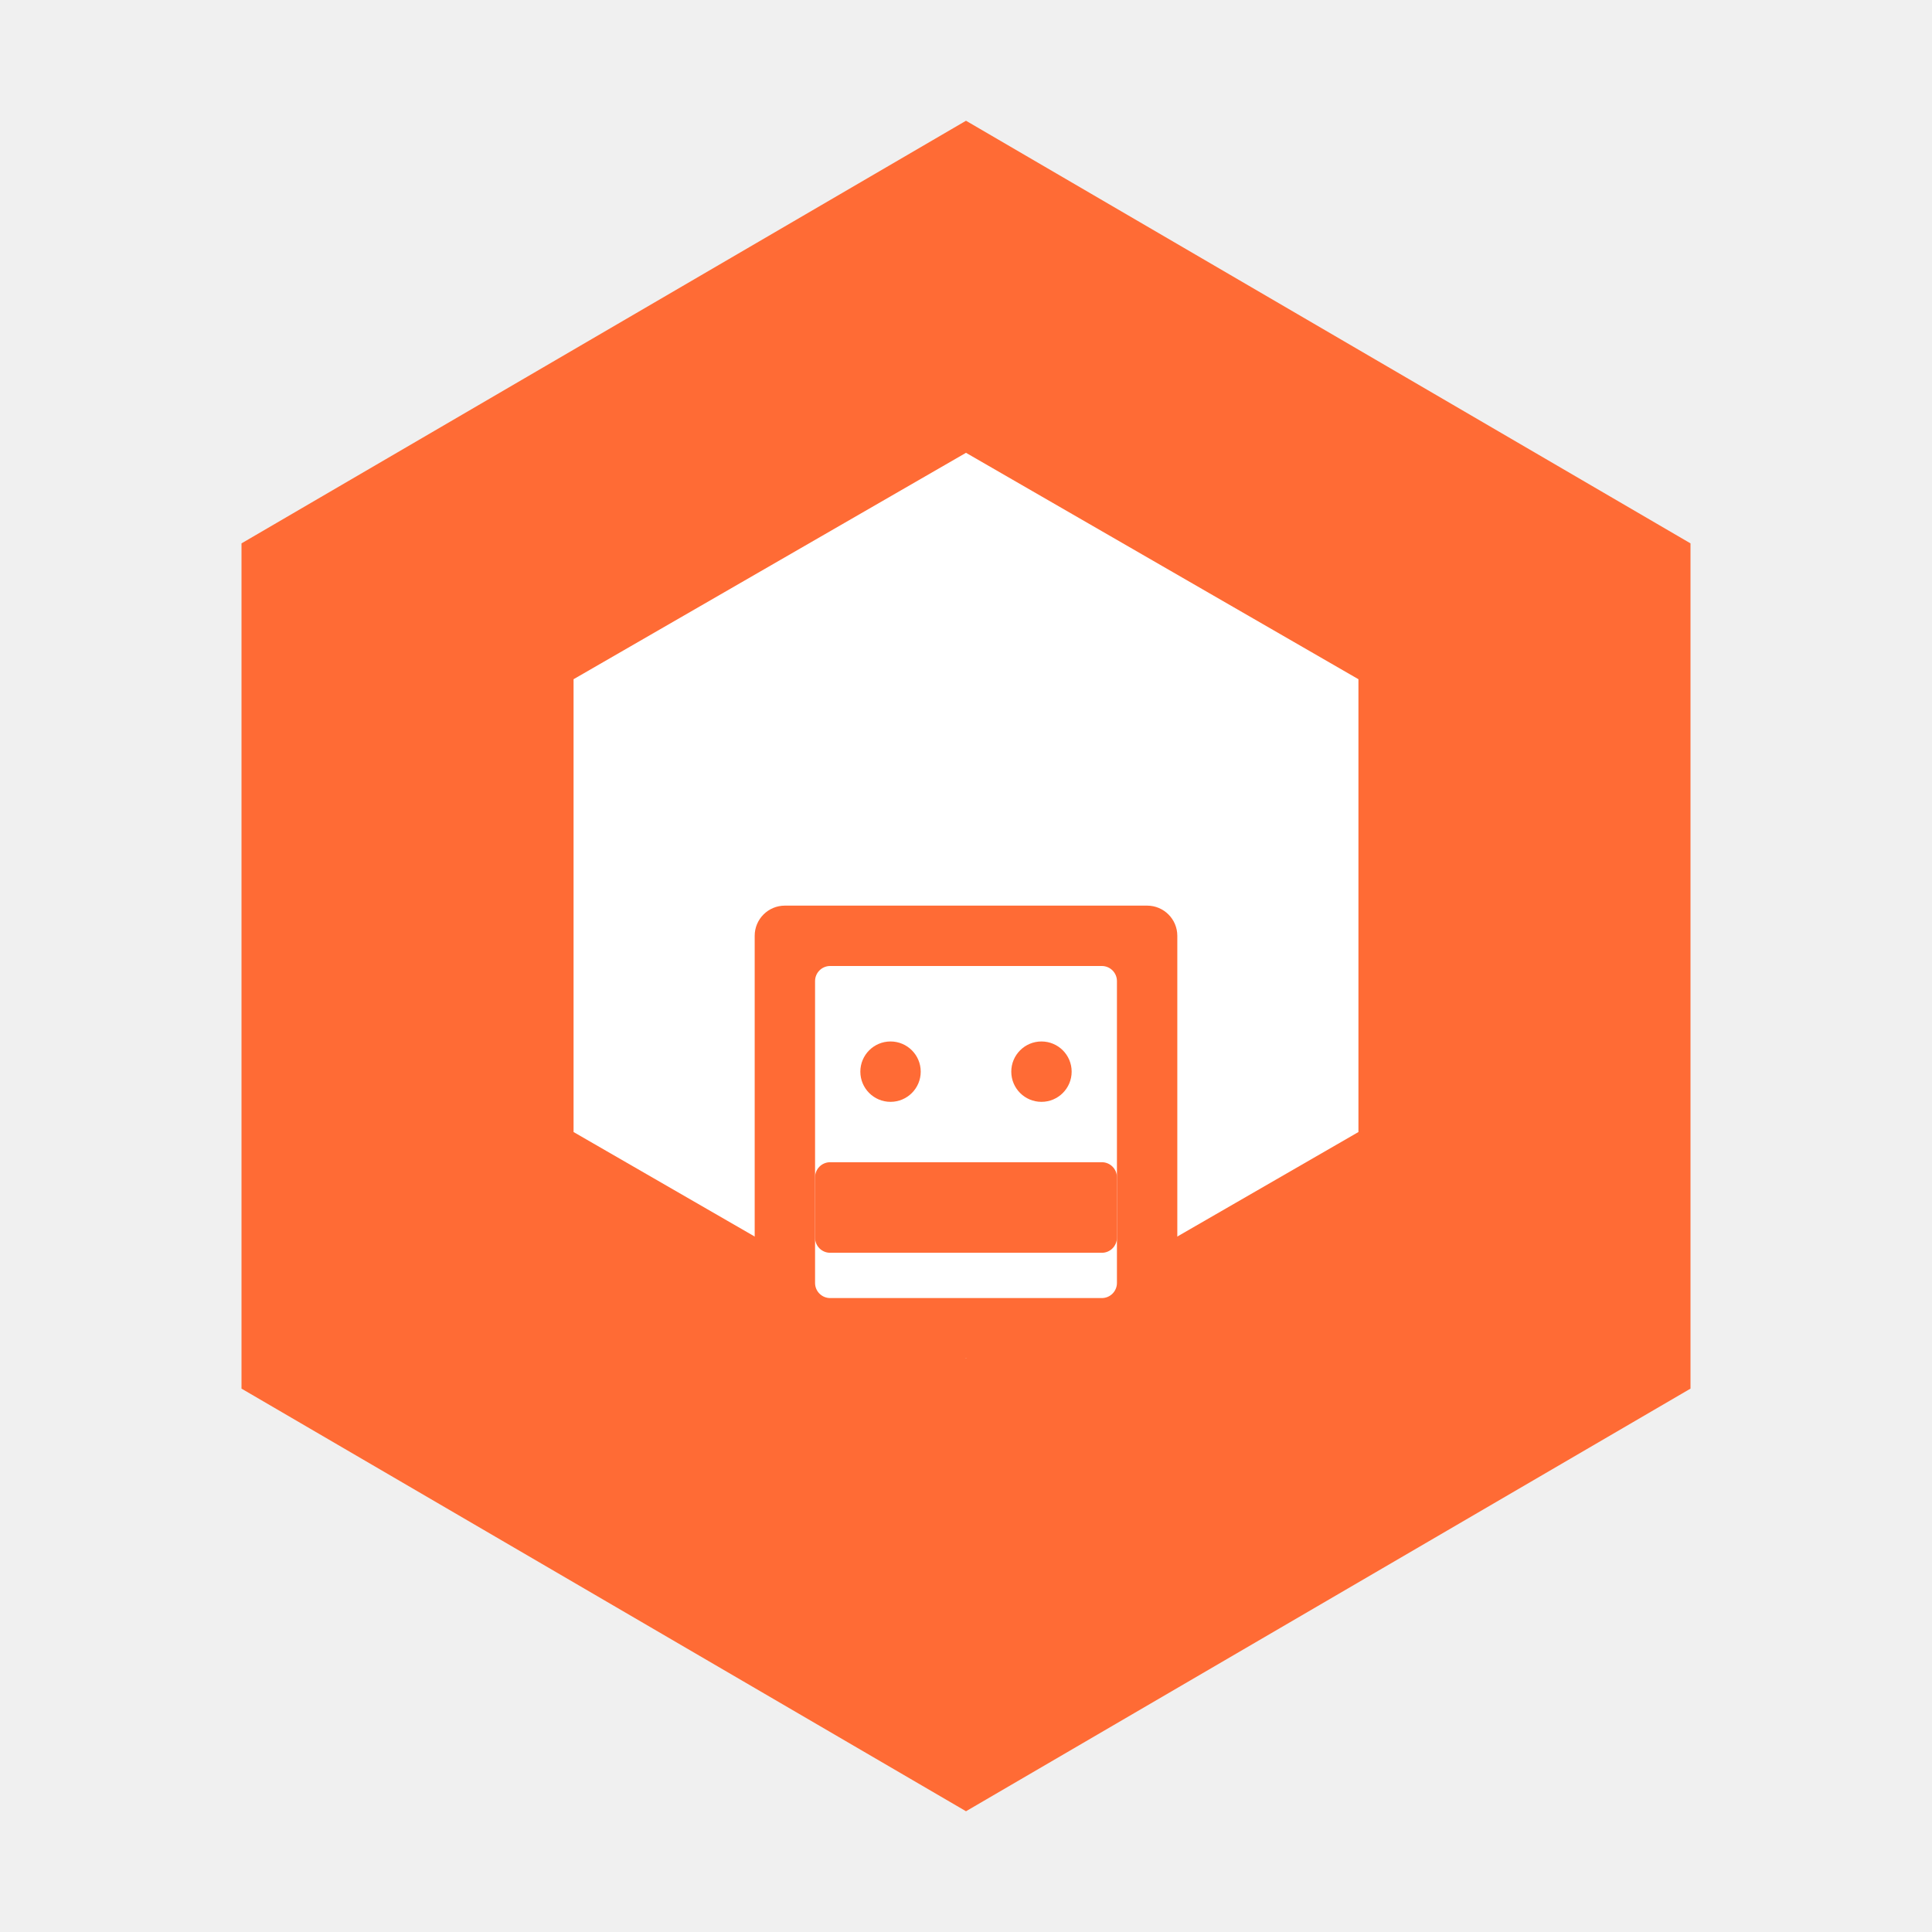
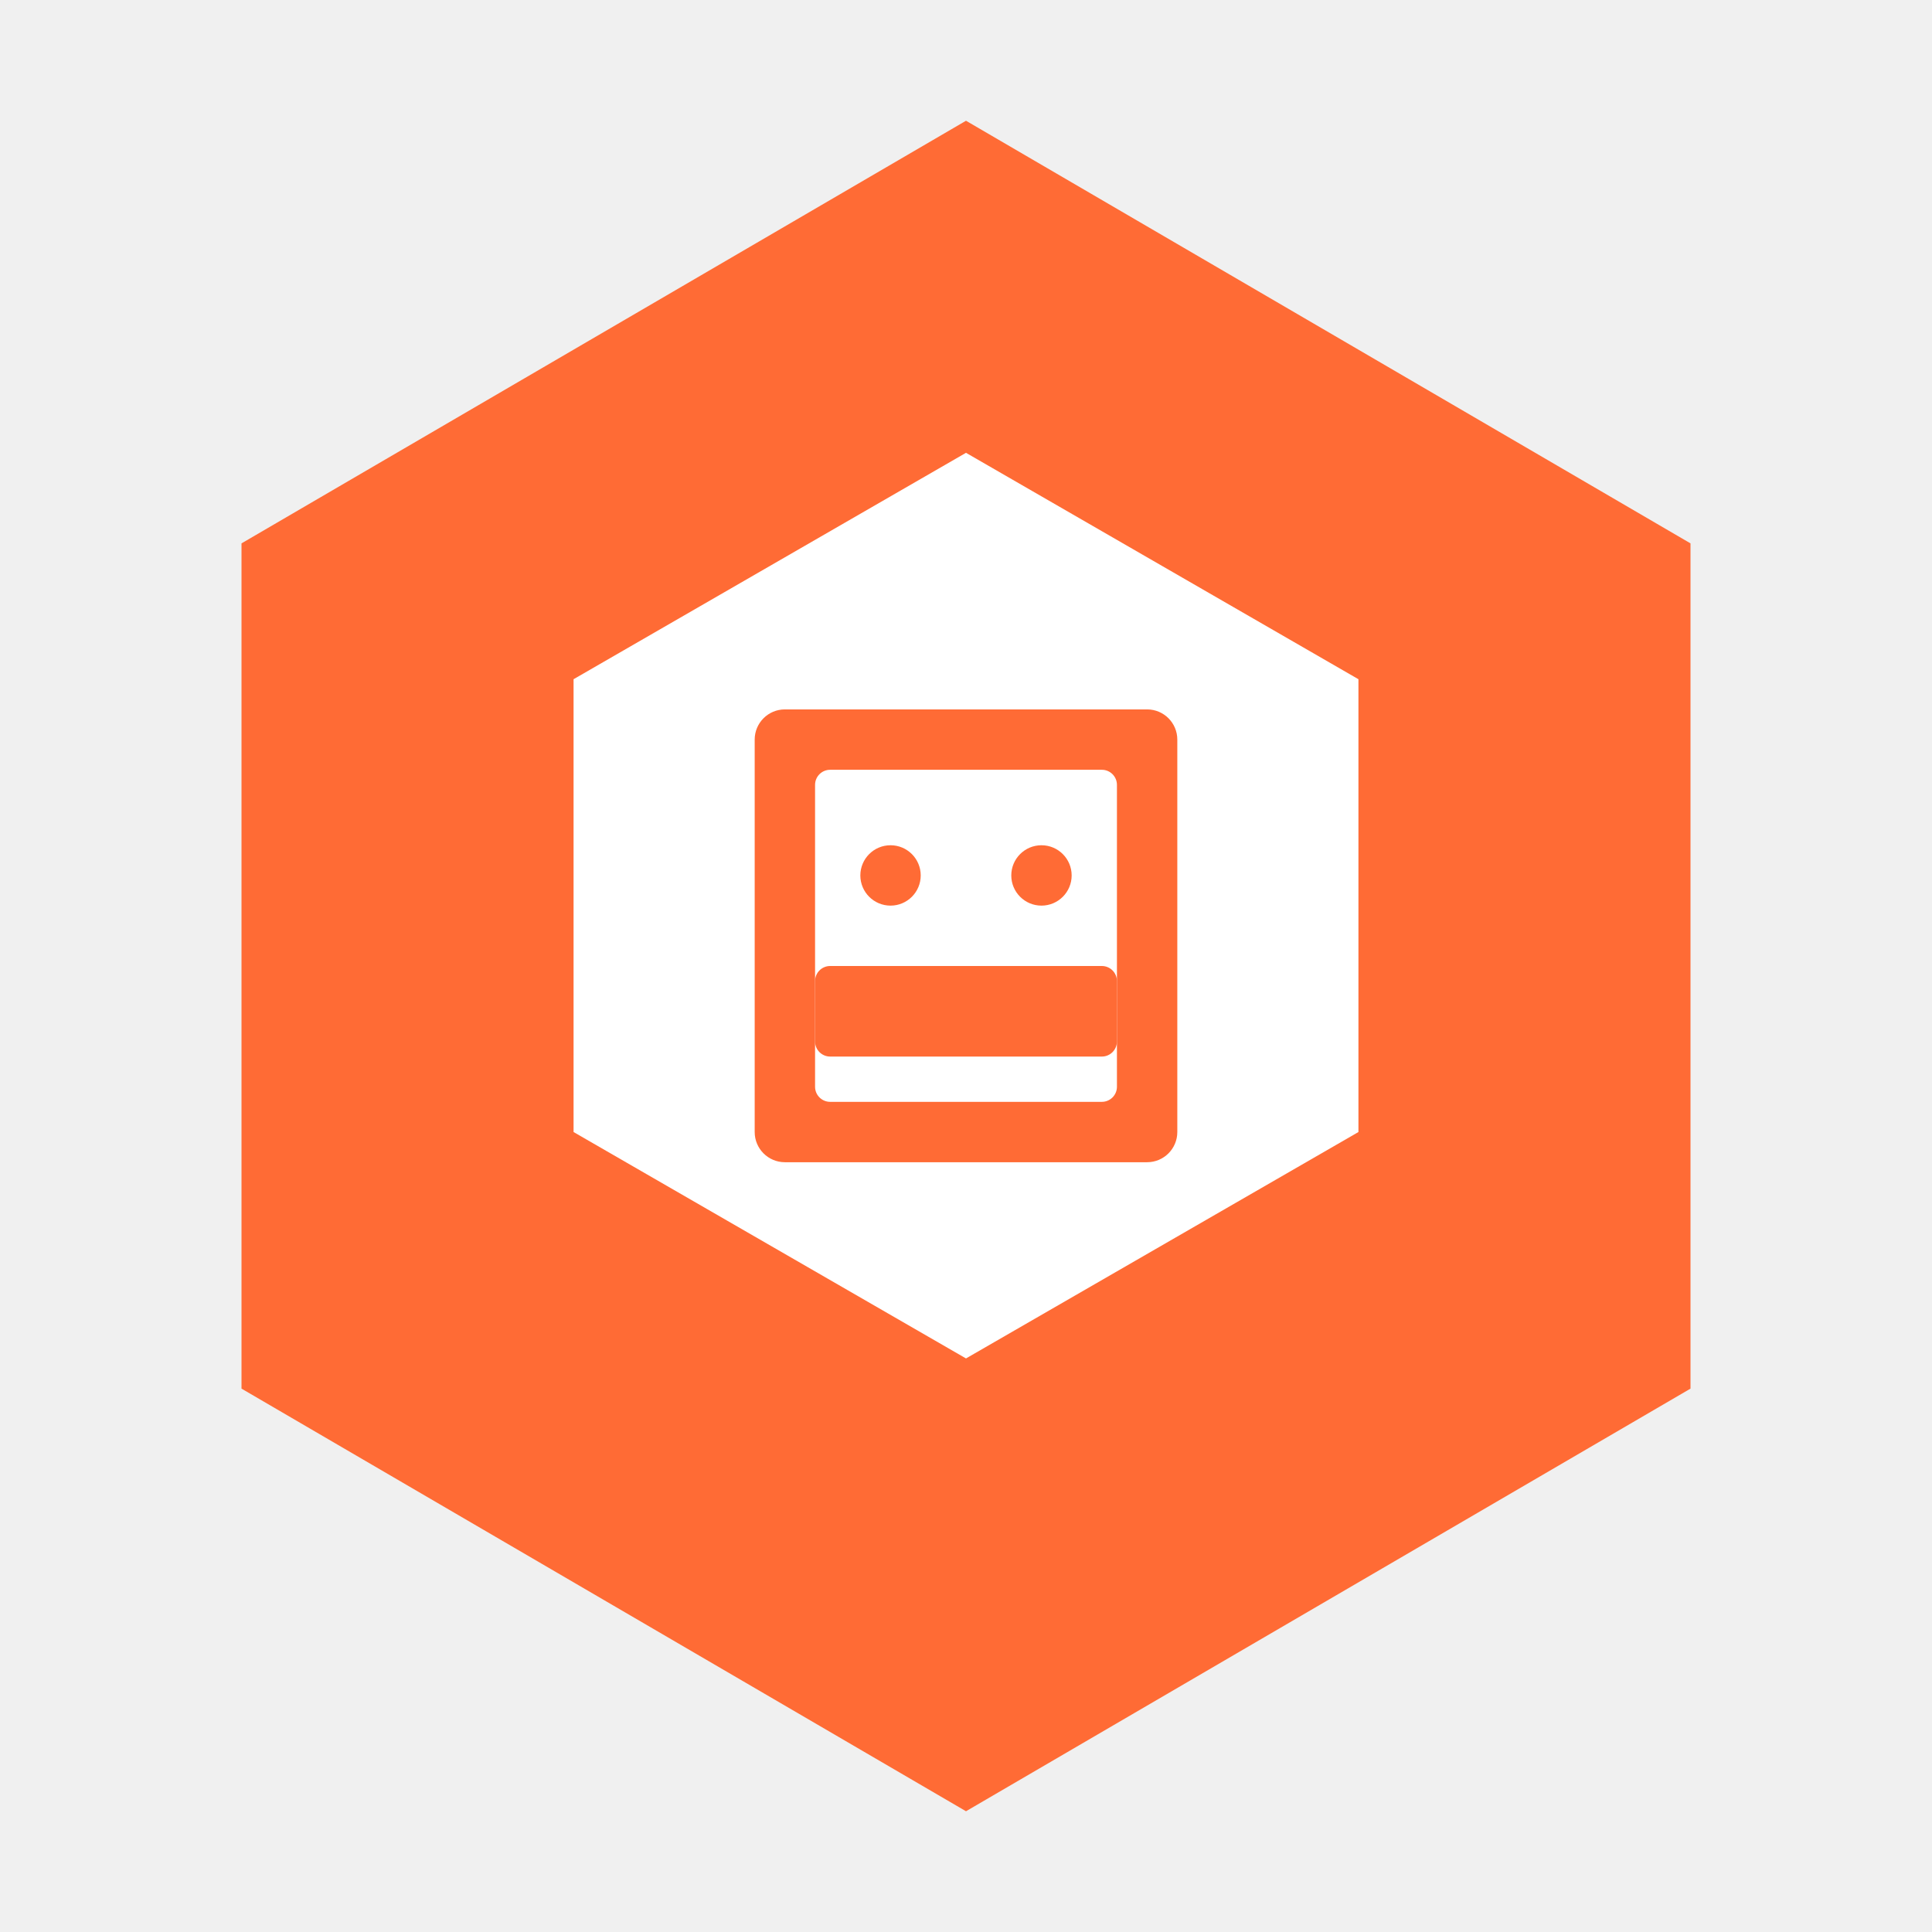
<svg xmlns="http://www.w3.org/2000/svg" width="512" height="512" viewBox="0 0 512 512" fill="none">
  <path d="M256 32L448 144V368L256 480L64 368V144L256 32Z" fill="#FF6B35" />
  <path d="M256 120L360 180V300L256 360L152 300V180L256 120Z" fill="white" />
-   <rect x="200" y="240" width="112" height="120" rx="8" fill="#FF6B35" />
-   <rect x="216" y="256" width="80" height="88" rx="4" fill="white" />
-   <circle cx="236" cy="284" r="8" fill="#FF6B35" />
-   <circle cx="276" cy="284" r="8" fill="#FF6B35" />
-   <rect x="216" y="308" width="80" height="24" rx="4" fill="#FF6B35" />
+   <rect x="200" y="188" width="112" height="120" rx="8" fill="#FF6B35" />
+   <rect x="216" y="204" width="80" height="88" rx="4" fill="white" />
+   <circle cx="236" cy="232" r="8" fill="#FF6B35" />
+   <circle cx="276" cy="232" r="8" fill="#FF6B35" />
+   <rect x="216" y="256" width="80" height="24" rx="4" fill="#FF6B35" />
</svg>
